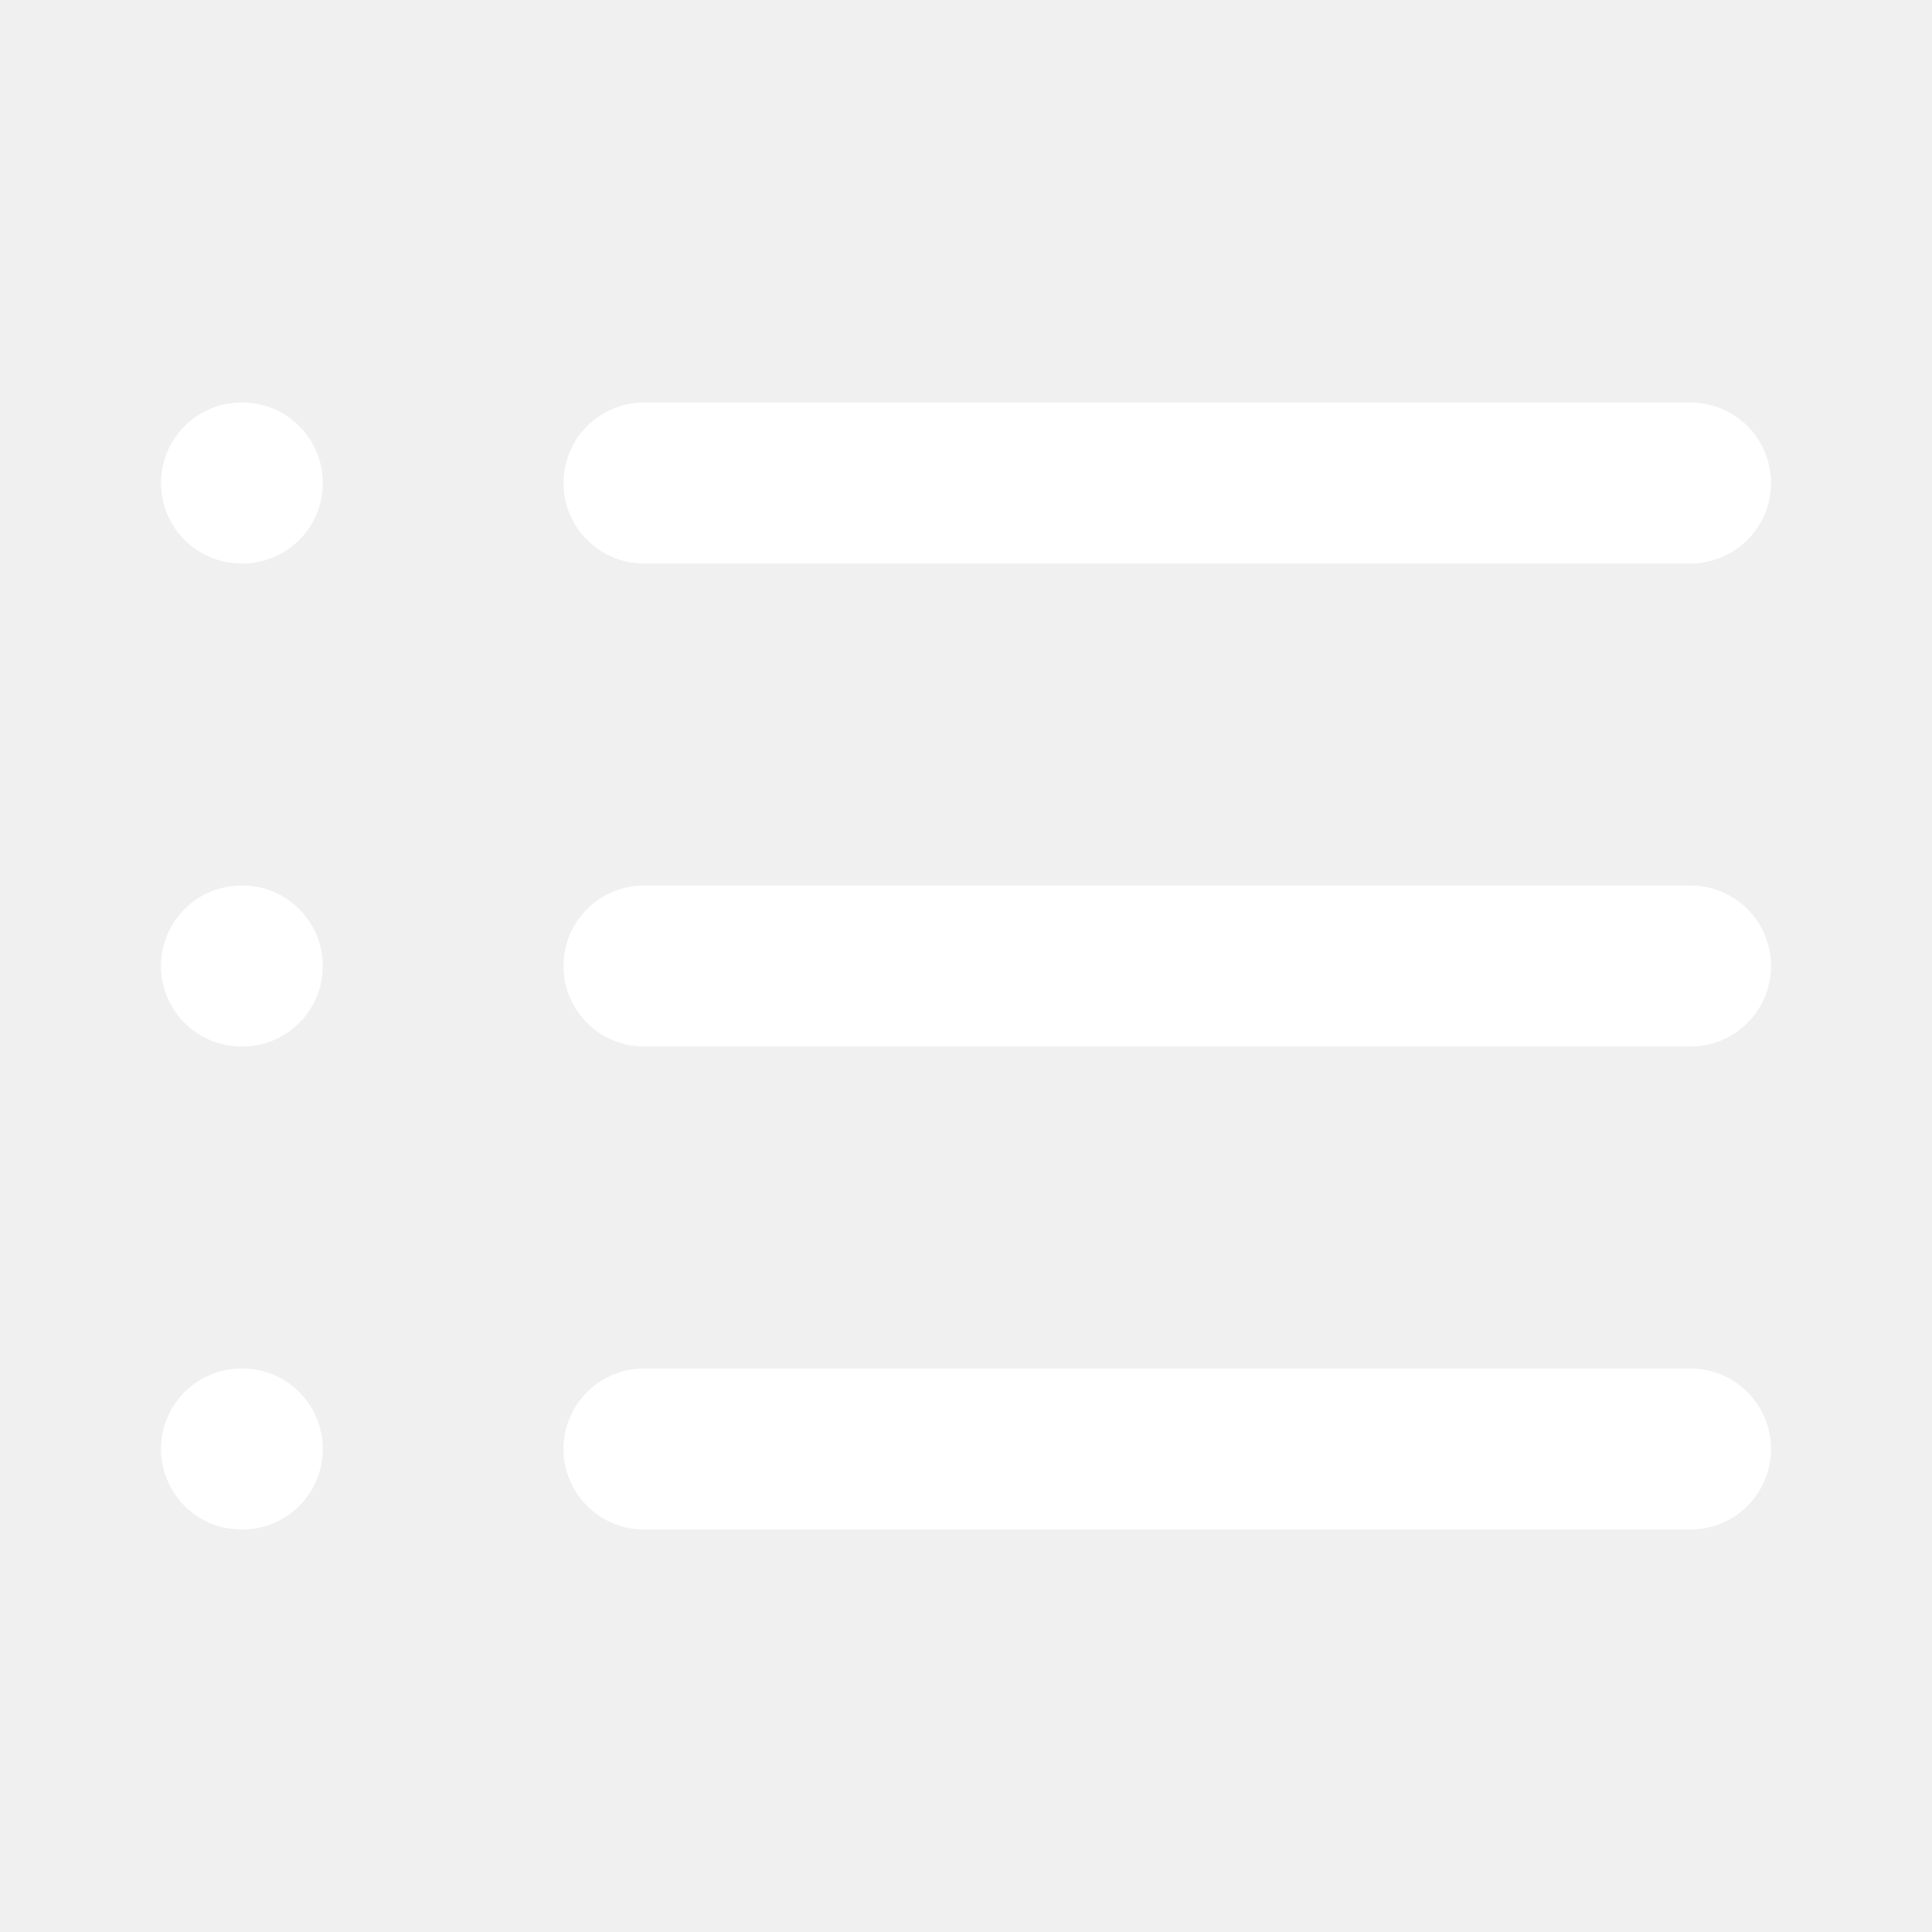
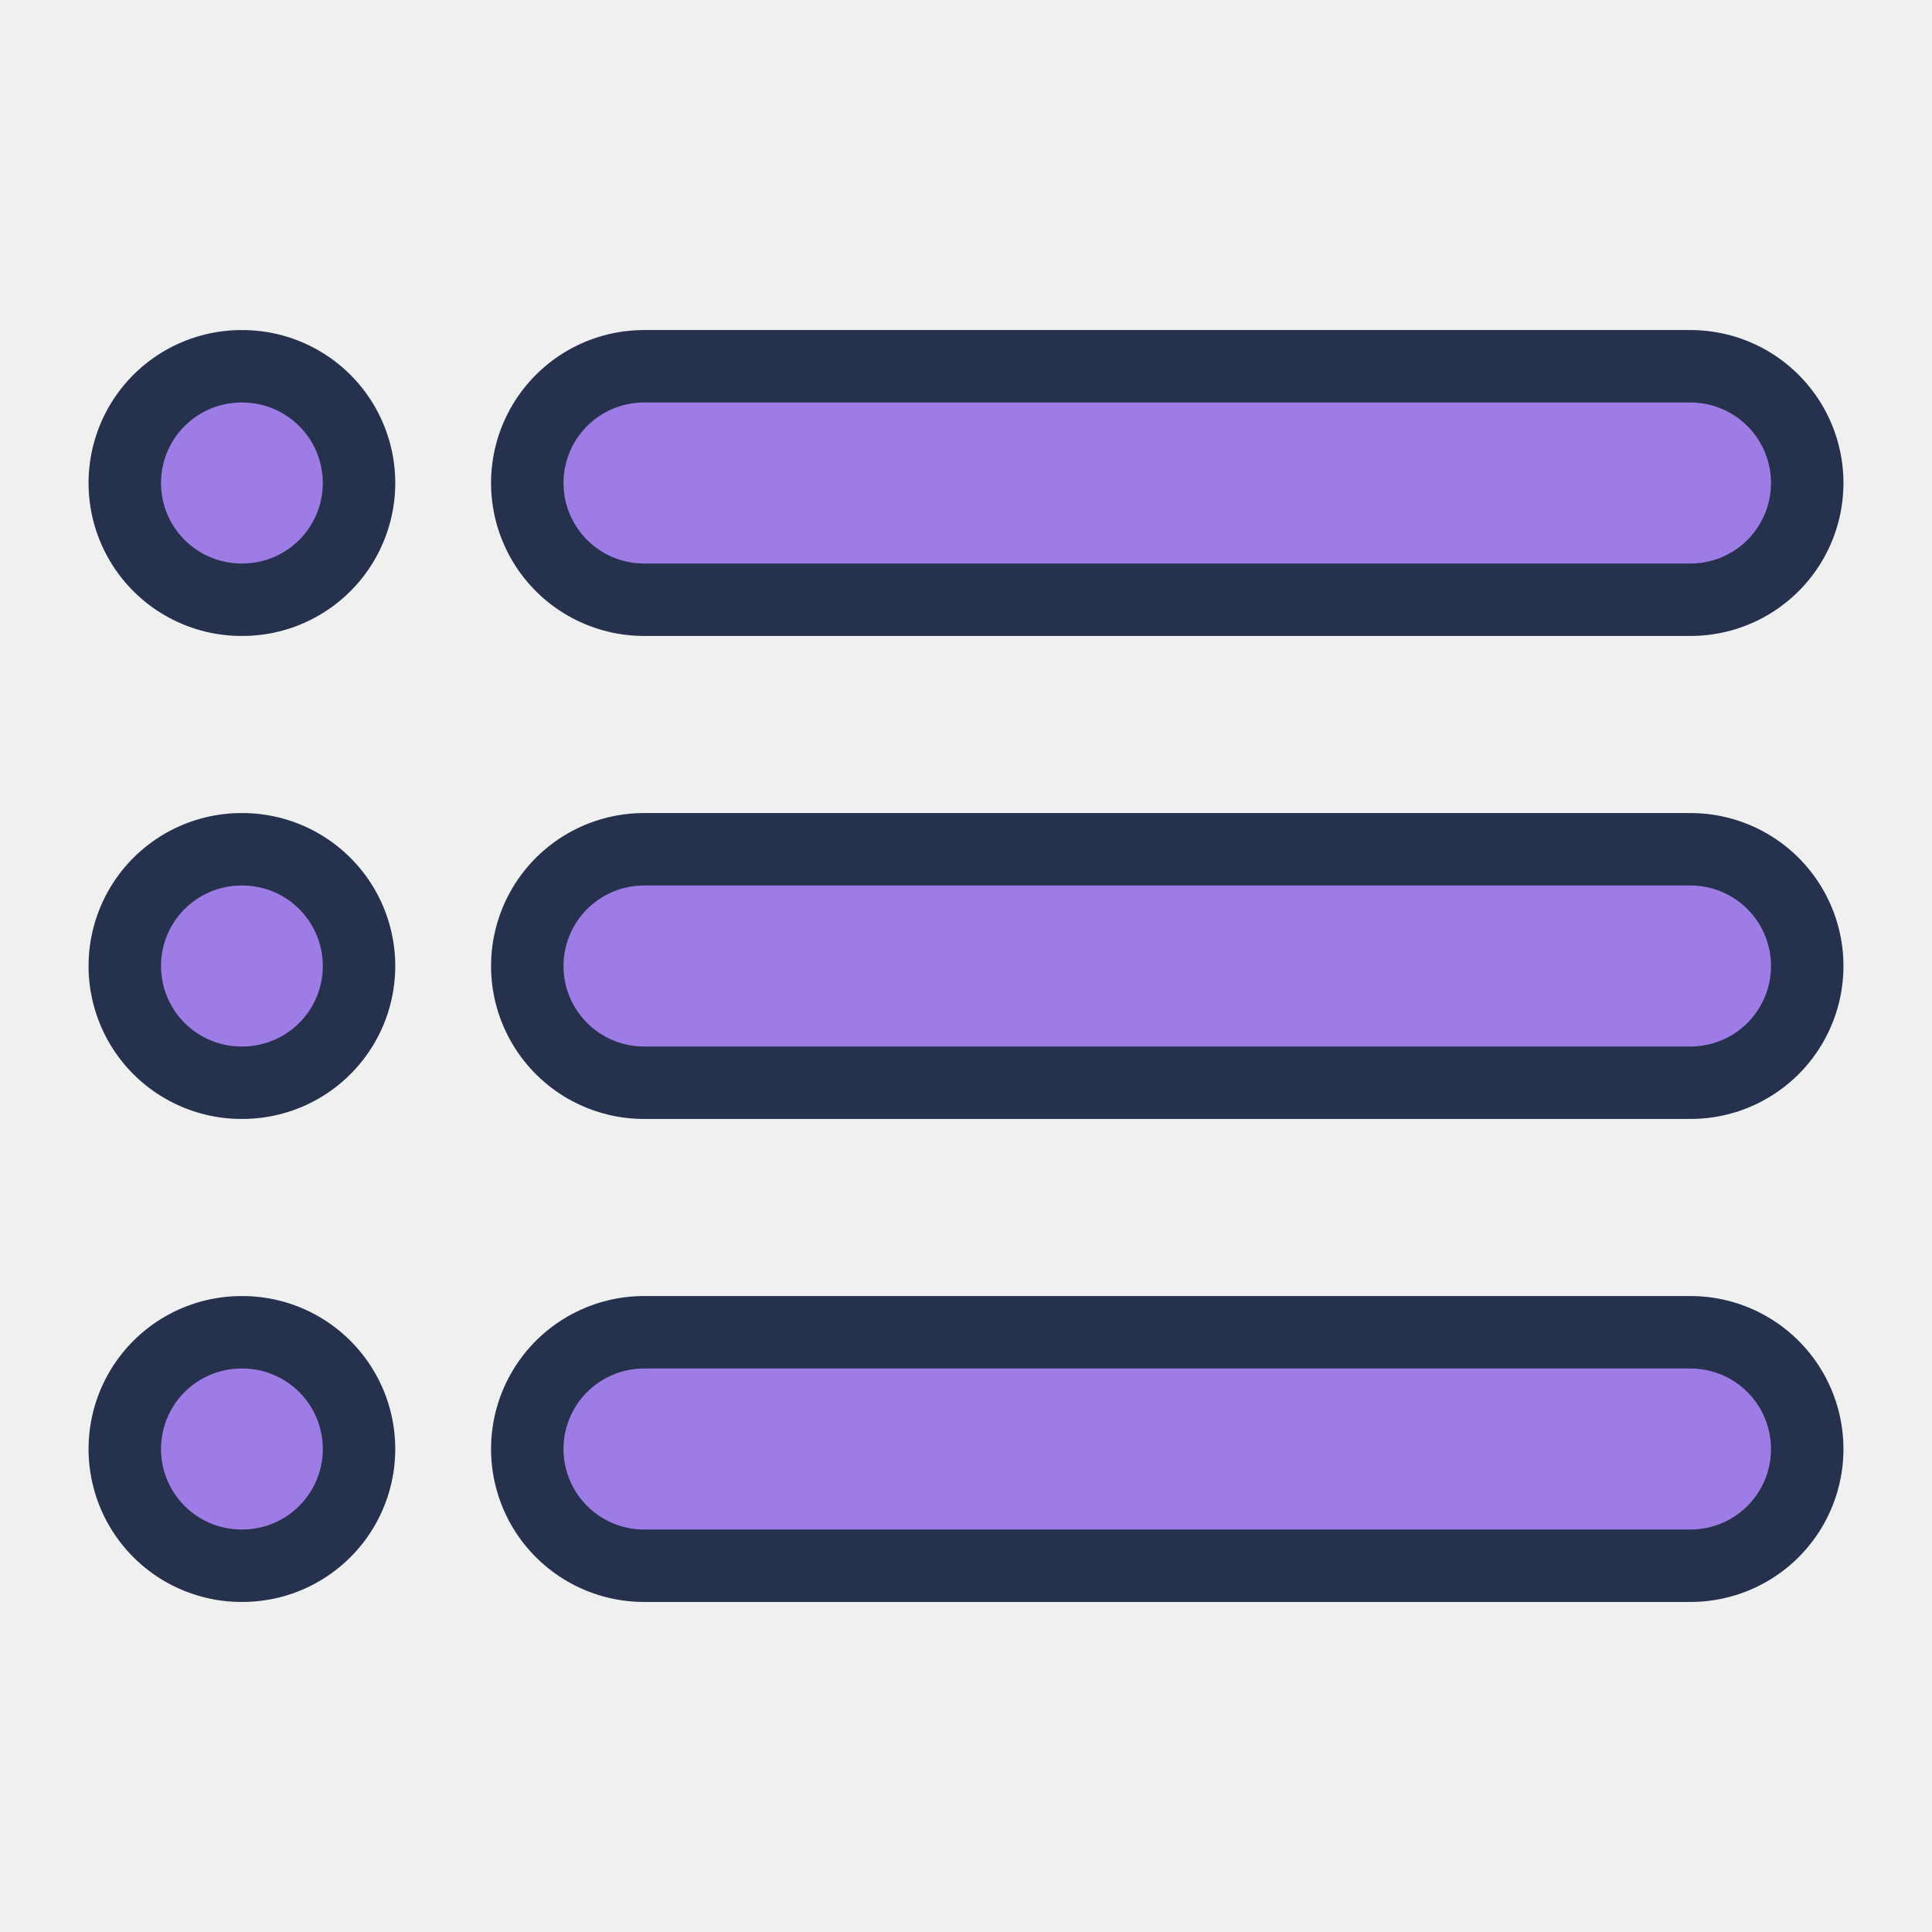
- <svg xmlns="http://www.w3.org/2000/svg" class="lucide lucide-list" width="24" height="24" viewBox="0 0 24 24" fill="none" stroke="#ffffff" stroke-width="2" stroke-linecap="round" stroke-linejoin="round">
-   <path d="M3 12h.01" />
-   <path d="M3 18h.01" />
-   <path d="M3 6h.01" />
-   <path d="M8 12h13" />
-   <path d="M8 18h13" />
-   <path d="M8 6h13" />
+ <svg xmlns="http://www.w3.org/2000/svg" width="24" height="24" viewBox="0 0 24 24" stroke-linecap="round" stroke-linejoin="round">
+   <path d="M3 12h.01" fill="none" stroke="#26324d" stroke-width="3.8" />
+   <path d="M3 12h.01" fill="none" stroke="#9d7ce6" stroke-width="2.0" />
+   <path d="M3 18h.01" fill="none" stroke="#26324d" stroke-width="3.8" />
+   <path d="M3 18h.01" fill="none" stroke="#9d7ce6" stroke-width="2.0" />
+   <path d="M3 6h.01" fill="none" stroke="#26324d" stroke-width="3.8" />
+   <path d="M3 6h.01" fill="none" stroke="#9d7ce6" stroke-width="2.0" />
+   <path d="M8 12h13" fill="none" stroke="#26324d" stroke-width="3.8" />
+   <path d="M8 12h13" fill="none" stroke="#9d7ce6" stroke-width="2.0" />
+   <path d="M8 18h13" fill="none" stroke="#26324d" stroke-width="3.8" />
+   <path d="M8 18h13" fill="none" stroke="#9d7ce6" stroke-width="2.0" />
+   <path d="M8 6h13" fill="none" stroke="#26324d" stroke-width="3.8" />
+   <path d="M8 6h13" fill="none" stroke="#9d7ce6" stroke-width="2.0" />
</svg>
